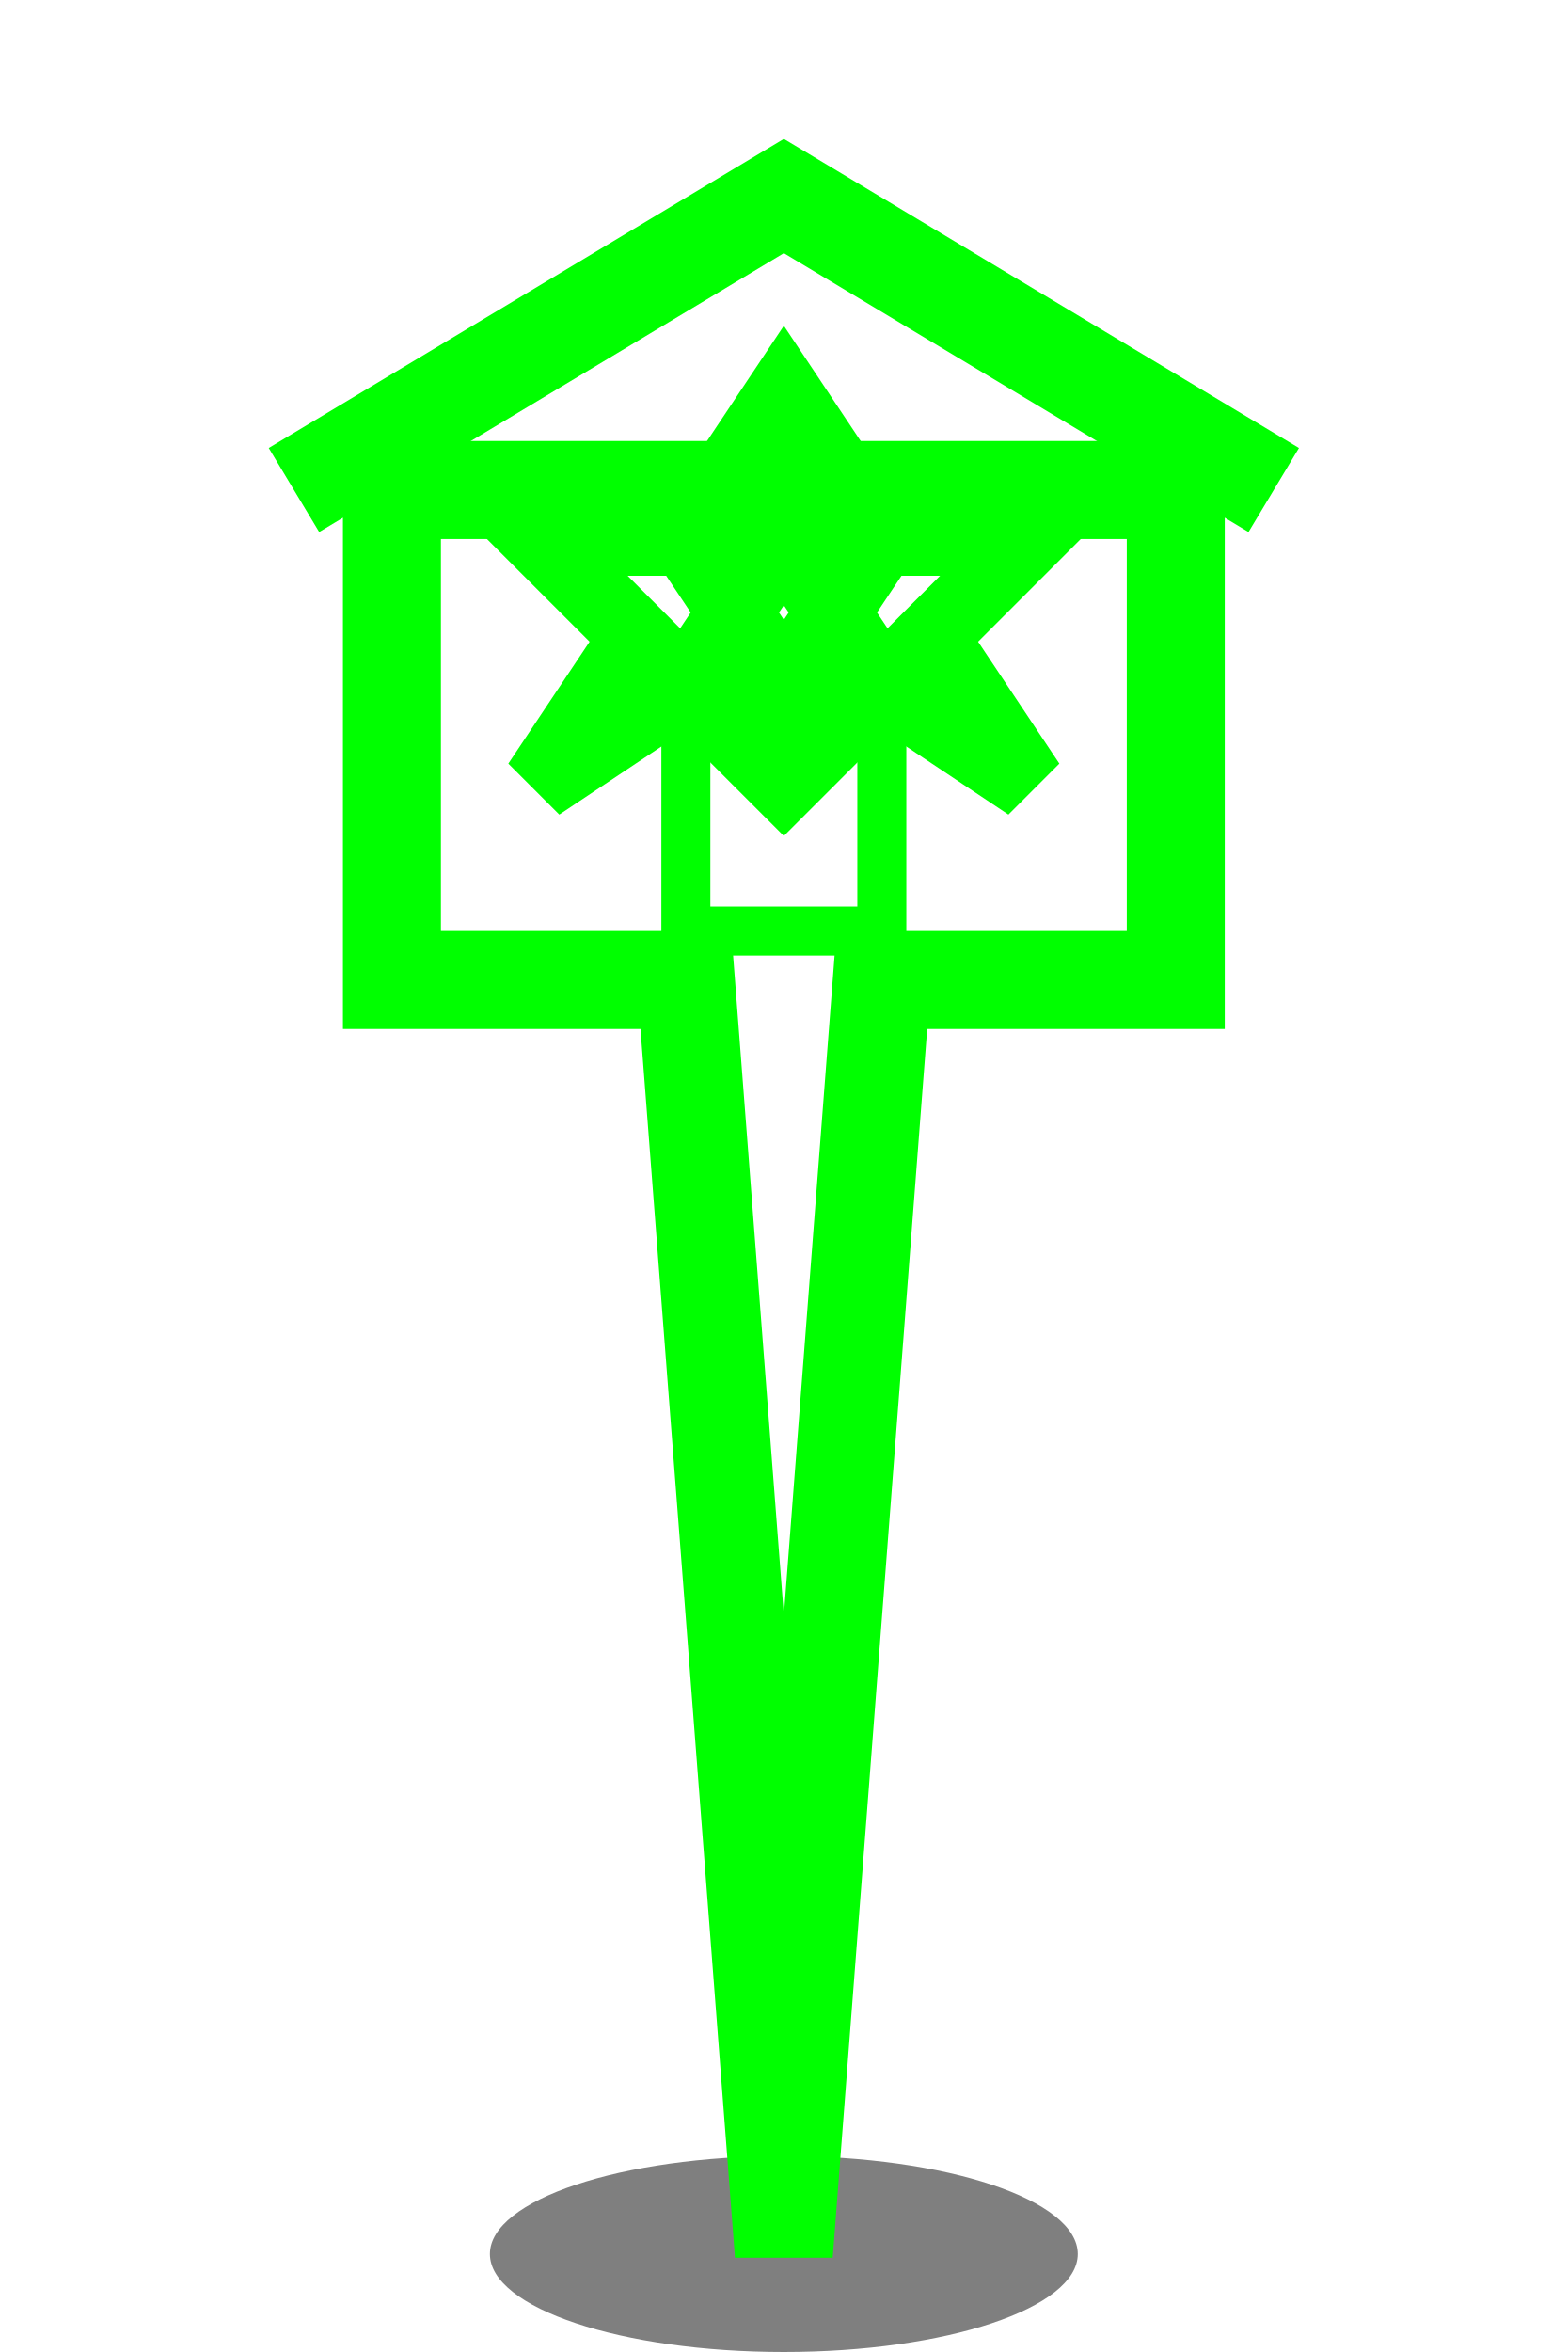
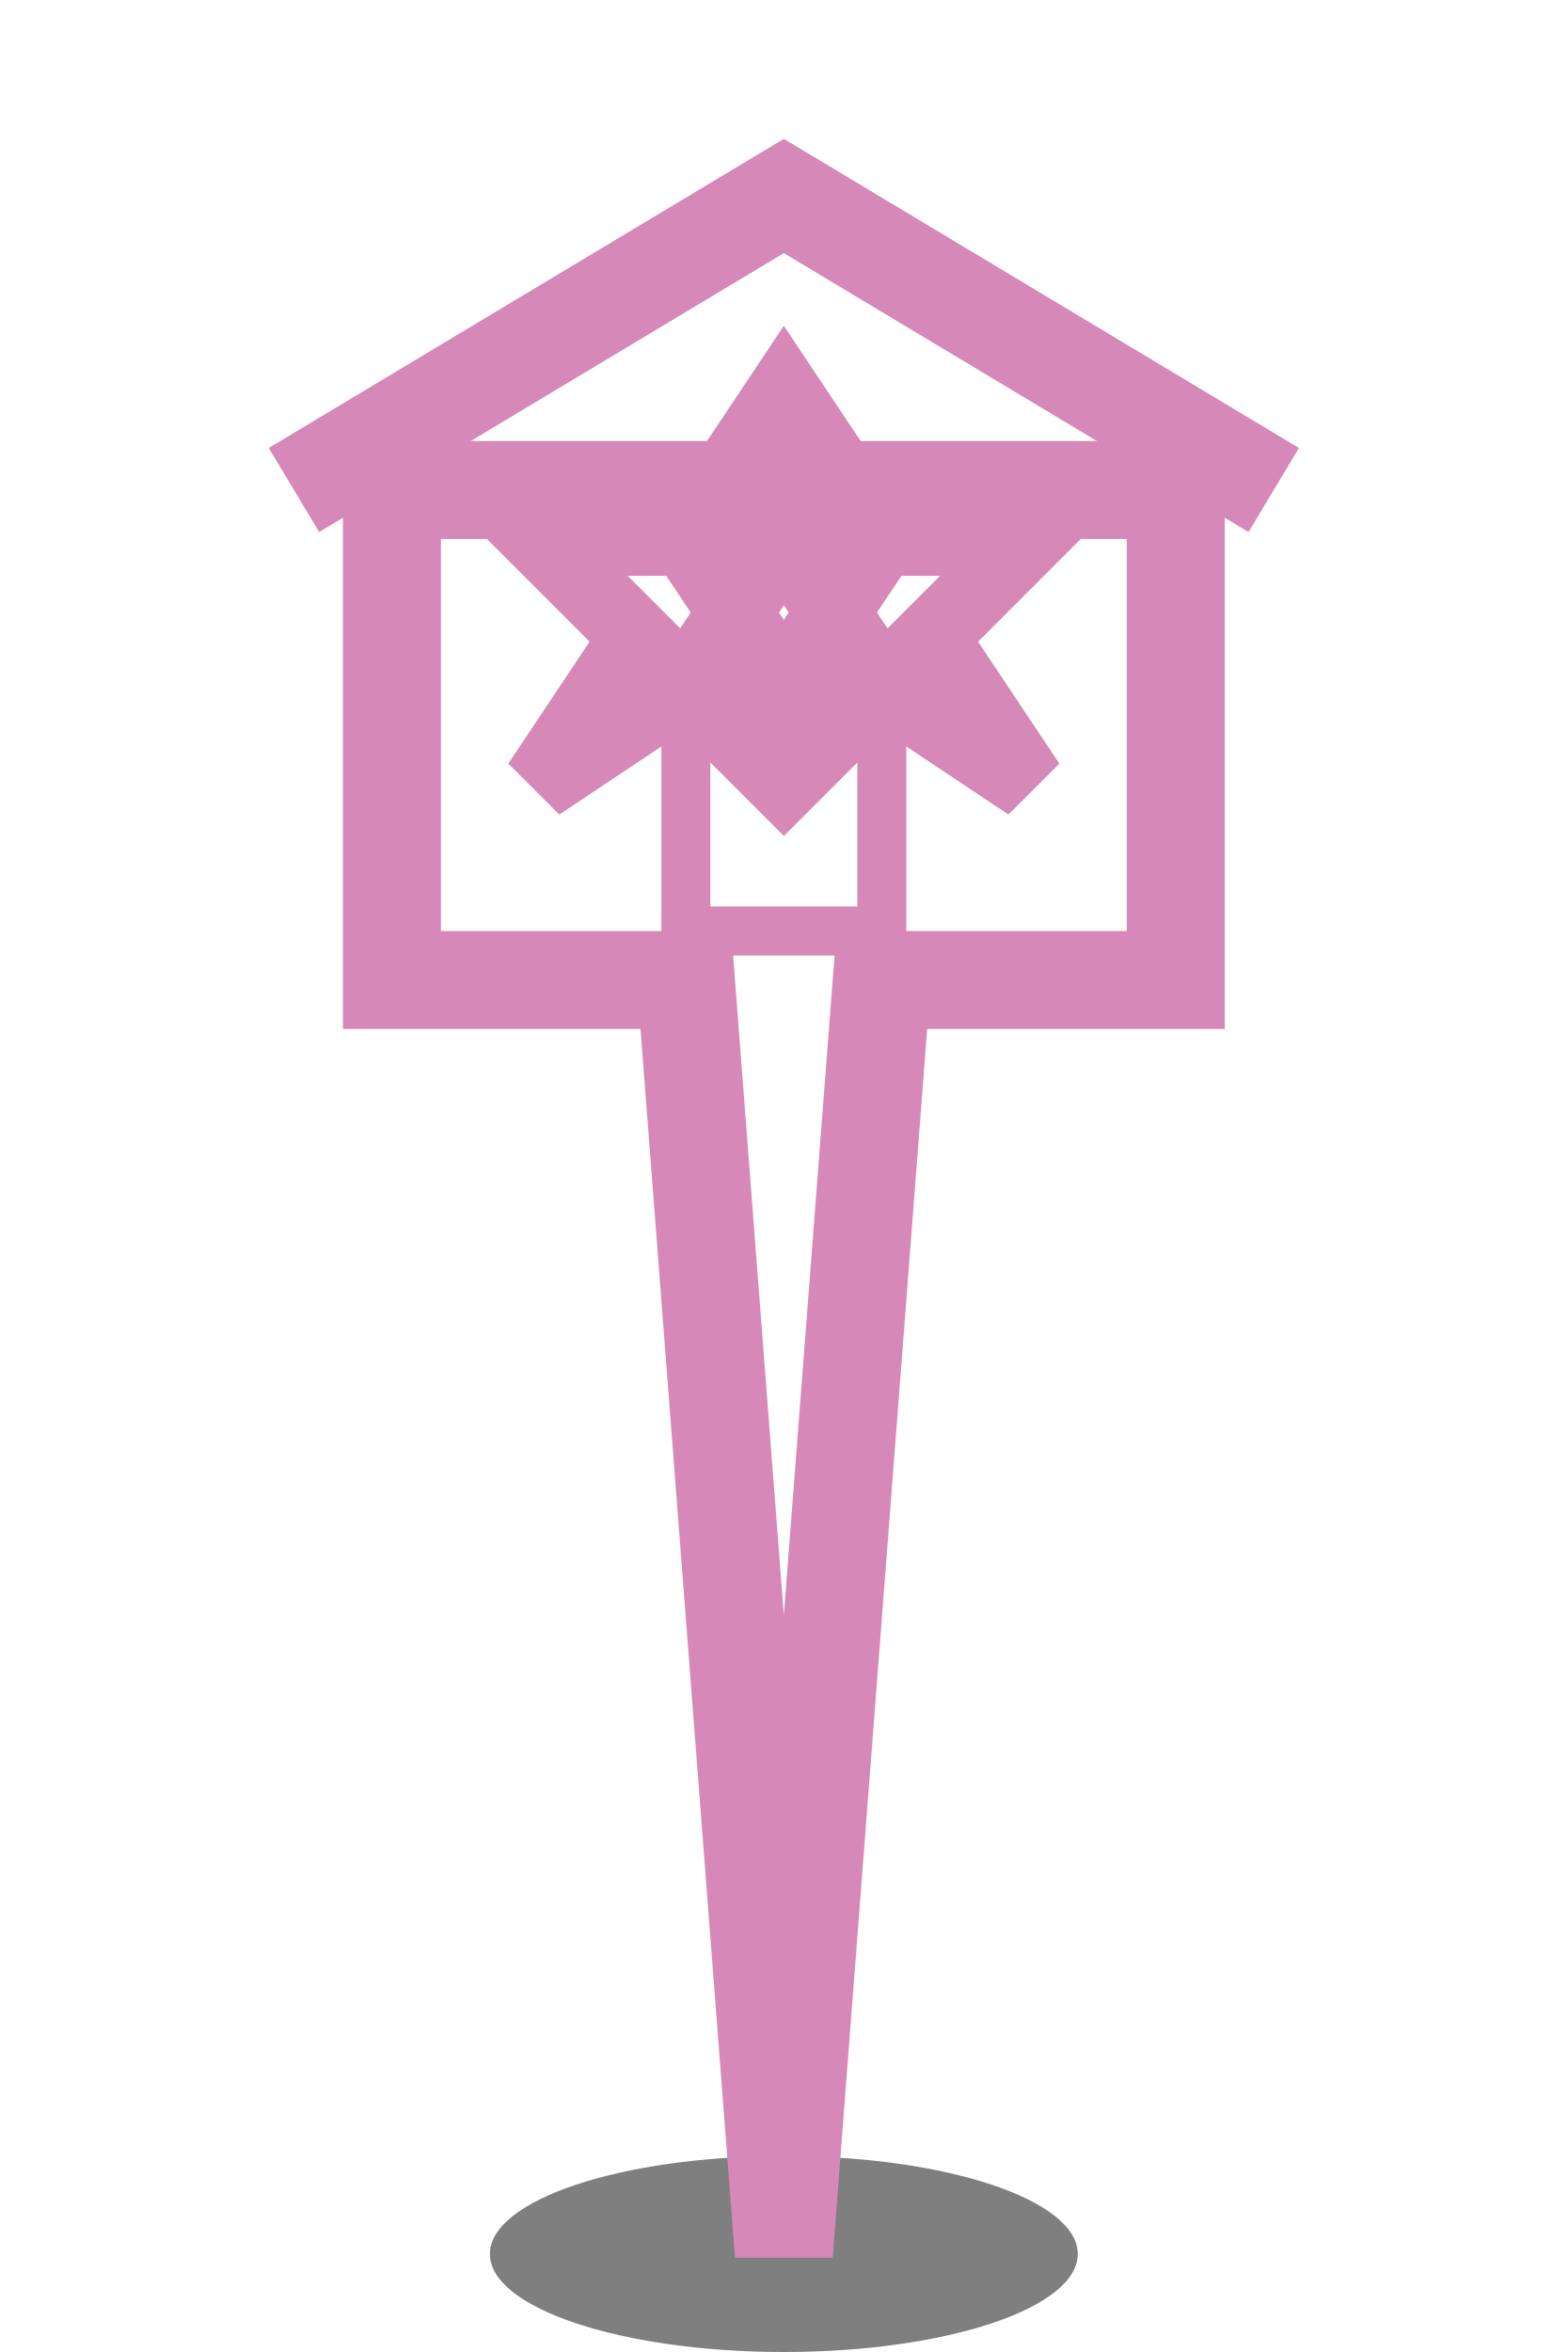
<svg xmlns="http://www.w3.org/2000/svg" viewBox="0 0 32 48" width="32" height="48">
  <ellipse cx="16" cy="46" rx="6" ry="2" fill="#000" opacity="0.5" />
-   <path d="M8 10 L24 10 L24 20 L18 20 L16 46 L14 20 L8 20 Z" fill="none" stroke="#00ff00" stroke-width="2" />
-   <path d="M6 10 L16 4 L26 10" fill="none" stroke="#00ff00" stroke-width="2" />
-   <path d="M16 8 L18 11 L21 11 L19 13 L21 16 L18 14 L16 16 L14 14 L11 16 L13 13 L11 11 L14 11 Z" fill="none" stroke="#00ff00" stroke-width="1.5" />
-   <path d="M14 11 L18 11 L16 14 Z" fill="none" stroke="#00ff00" stroke-width="1.5" />
-   <path d="M14 14 L16 11 L18 14 Z" fill="none" stroke="#00ff00" stroke-width="1.5" />
-   <rect x="14" y="15" width="4" height="4" fill="none" stroke="#00ff00" stroke-width="1" />
+   <path d="M8 10 L24 10 L24 20 L18 20 L16 46 L14 20 L8 20 Z" fill="none" stroke="#D689B8" stroke-width="2" />
+   <path d="M6 10 L16 4 L26 10" fill="none" stroke="#D689B8" stroke-width="2" />
+   <path d="M16 8 L18 11 L21 11 L19 13 L21 16 L18 14 L16 16 L14 14 L11 16 L13 13 L11 11 L14 11 Z" fill="none" stroke="#D689B8" stroke-width="1.5" />
+   <path d="M14 11 L18 11 L16 14 Z" fill="none" stroke="#D689B8" stroke-width="1.5" />
+   <path d="M14 14 L16 11 L18 14 Z" fill="none" stroke="#D689B8" stroke-width="1.5" />
+   <rect x="14" y="15" width="4" height="4" fill="none" stroke="#D689B8" stroke-width="1" />
</svg>
